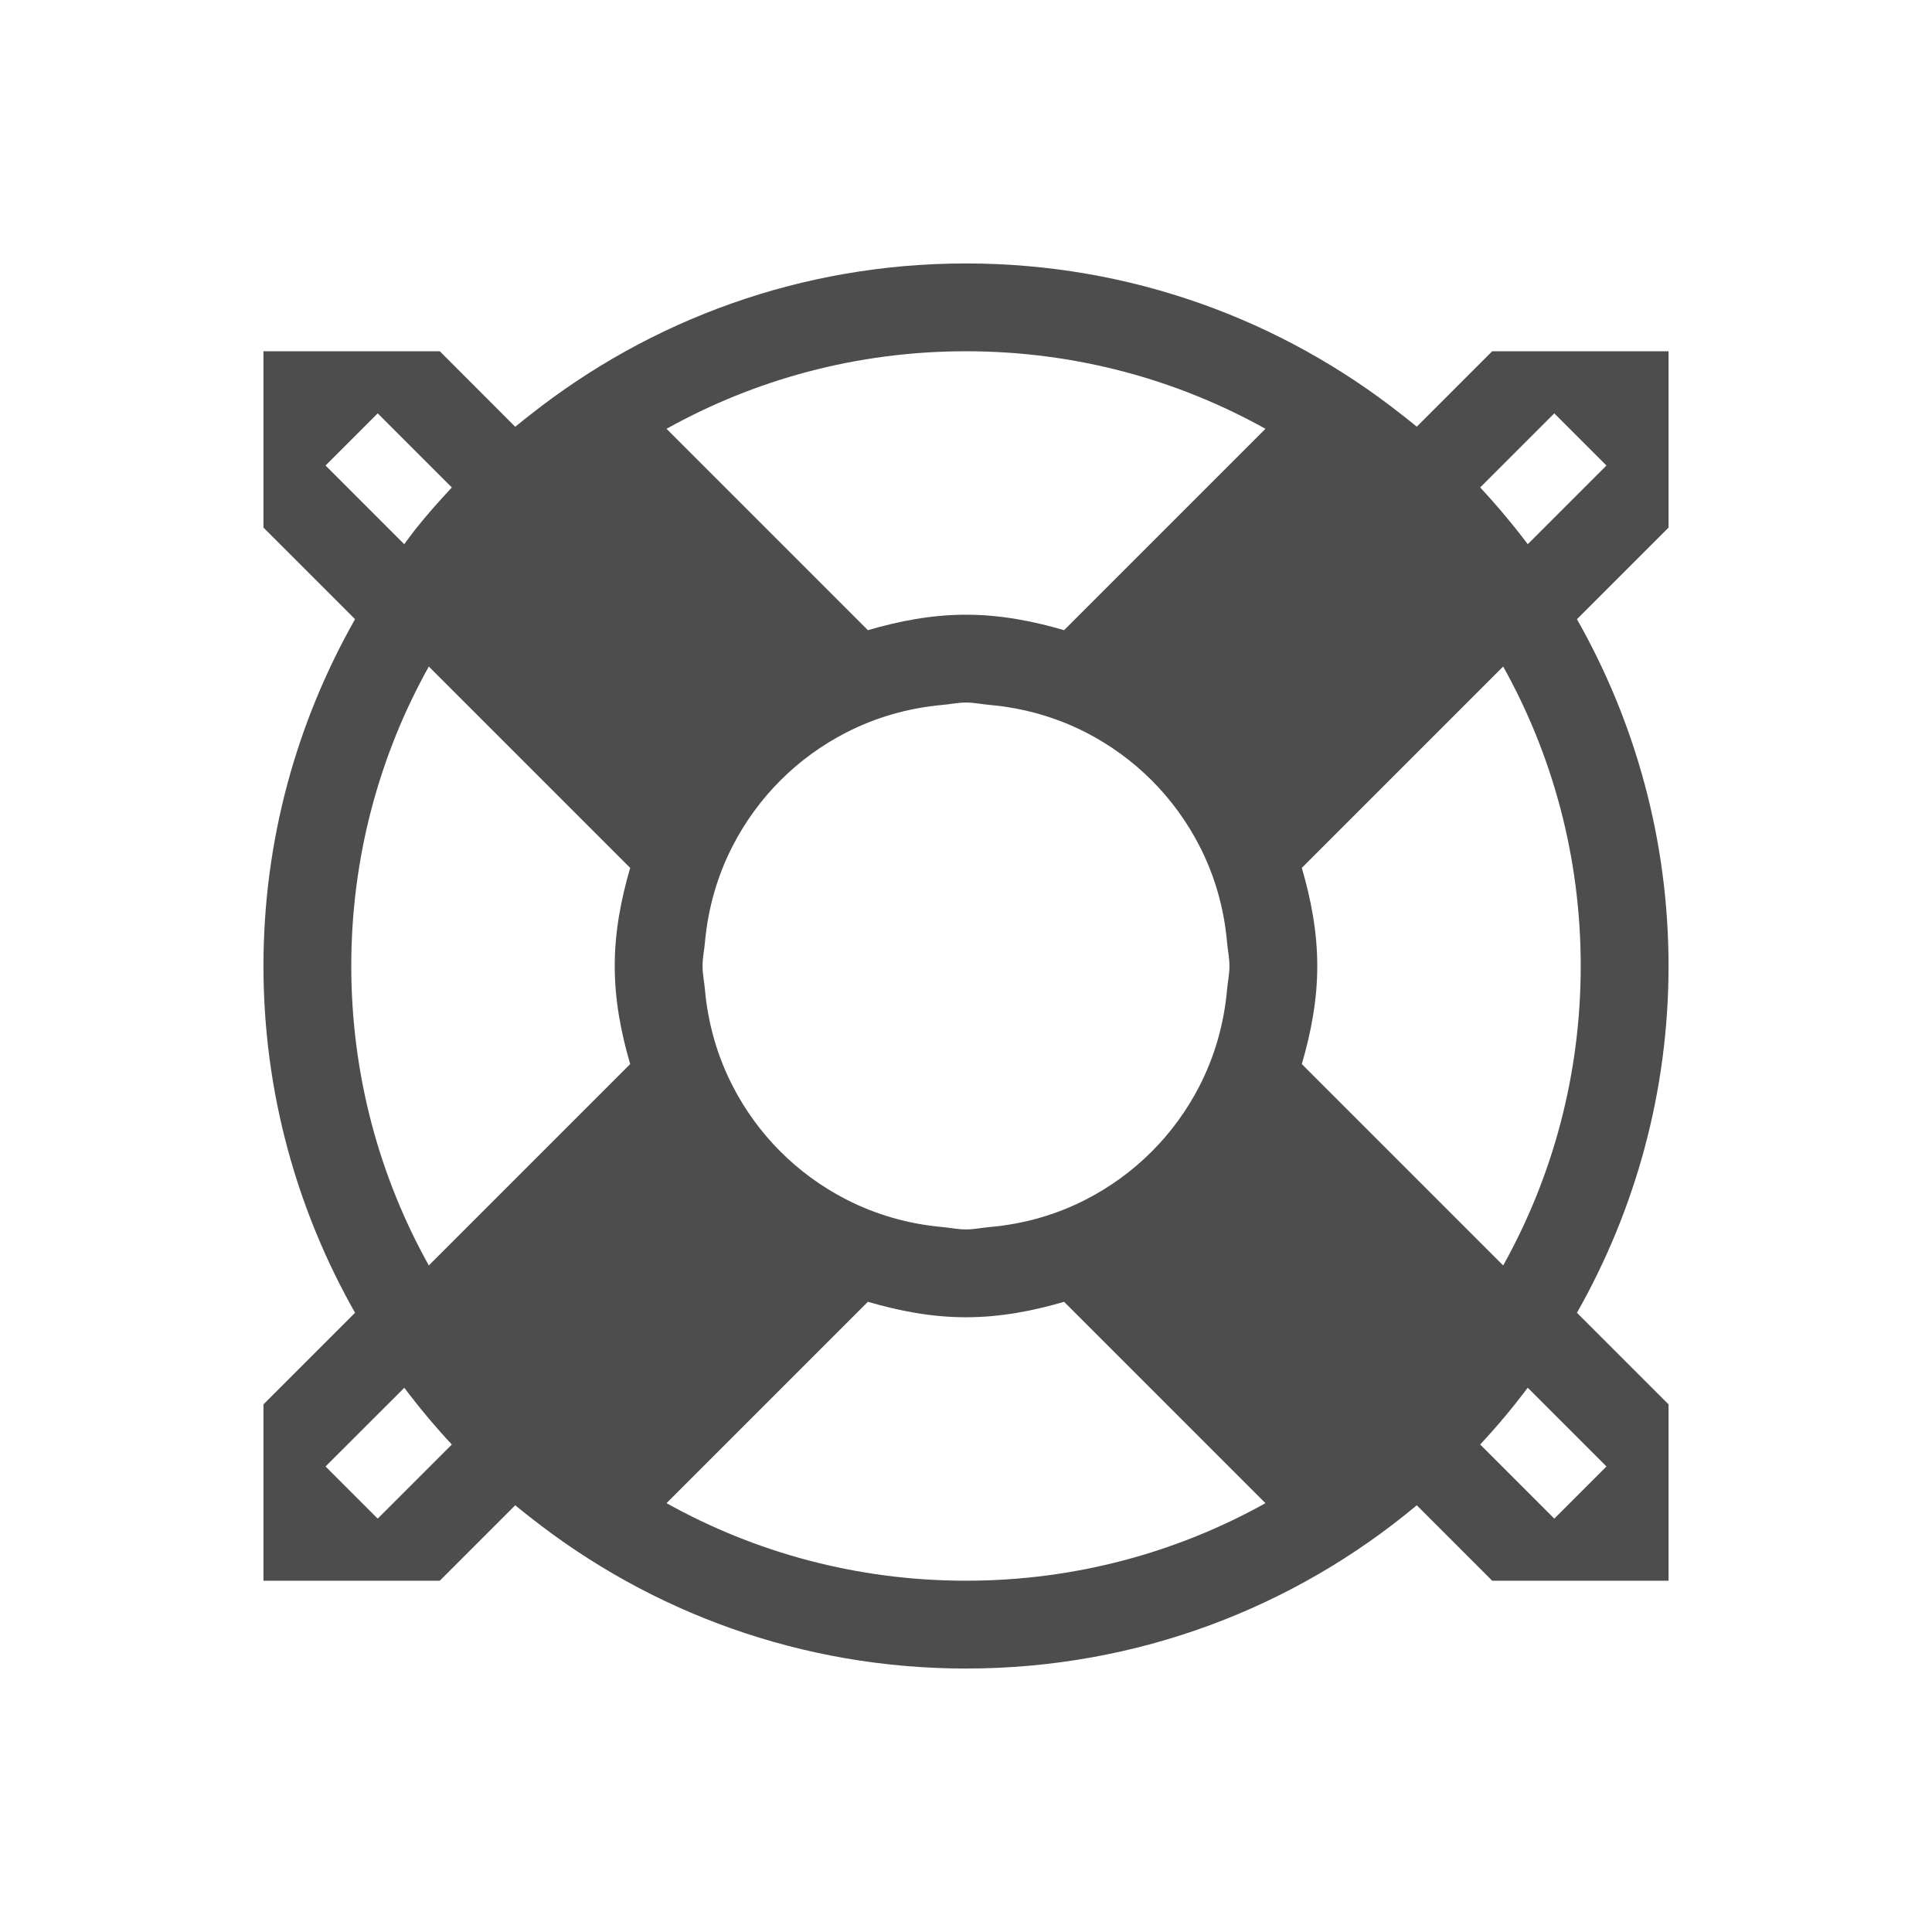
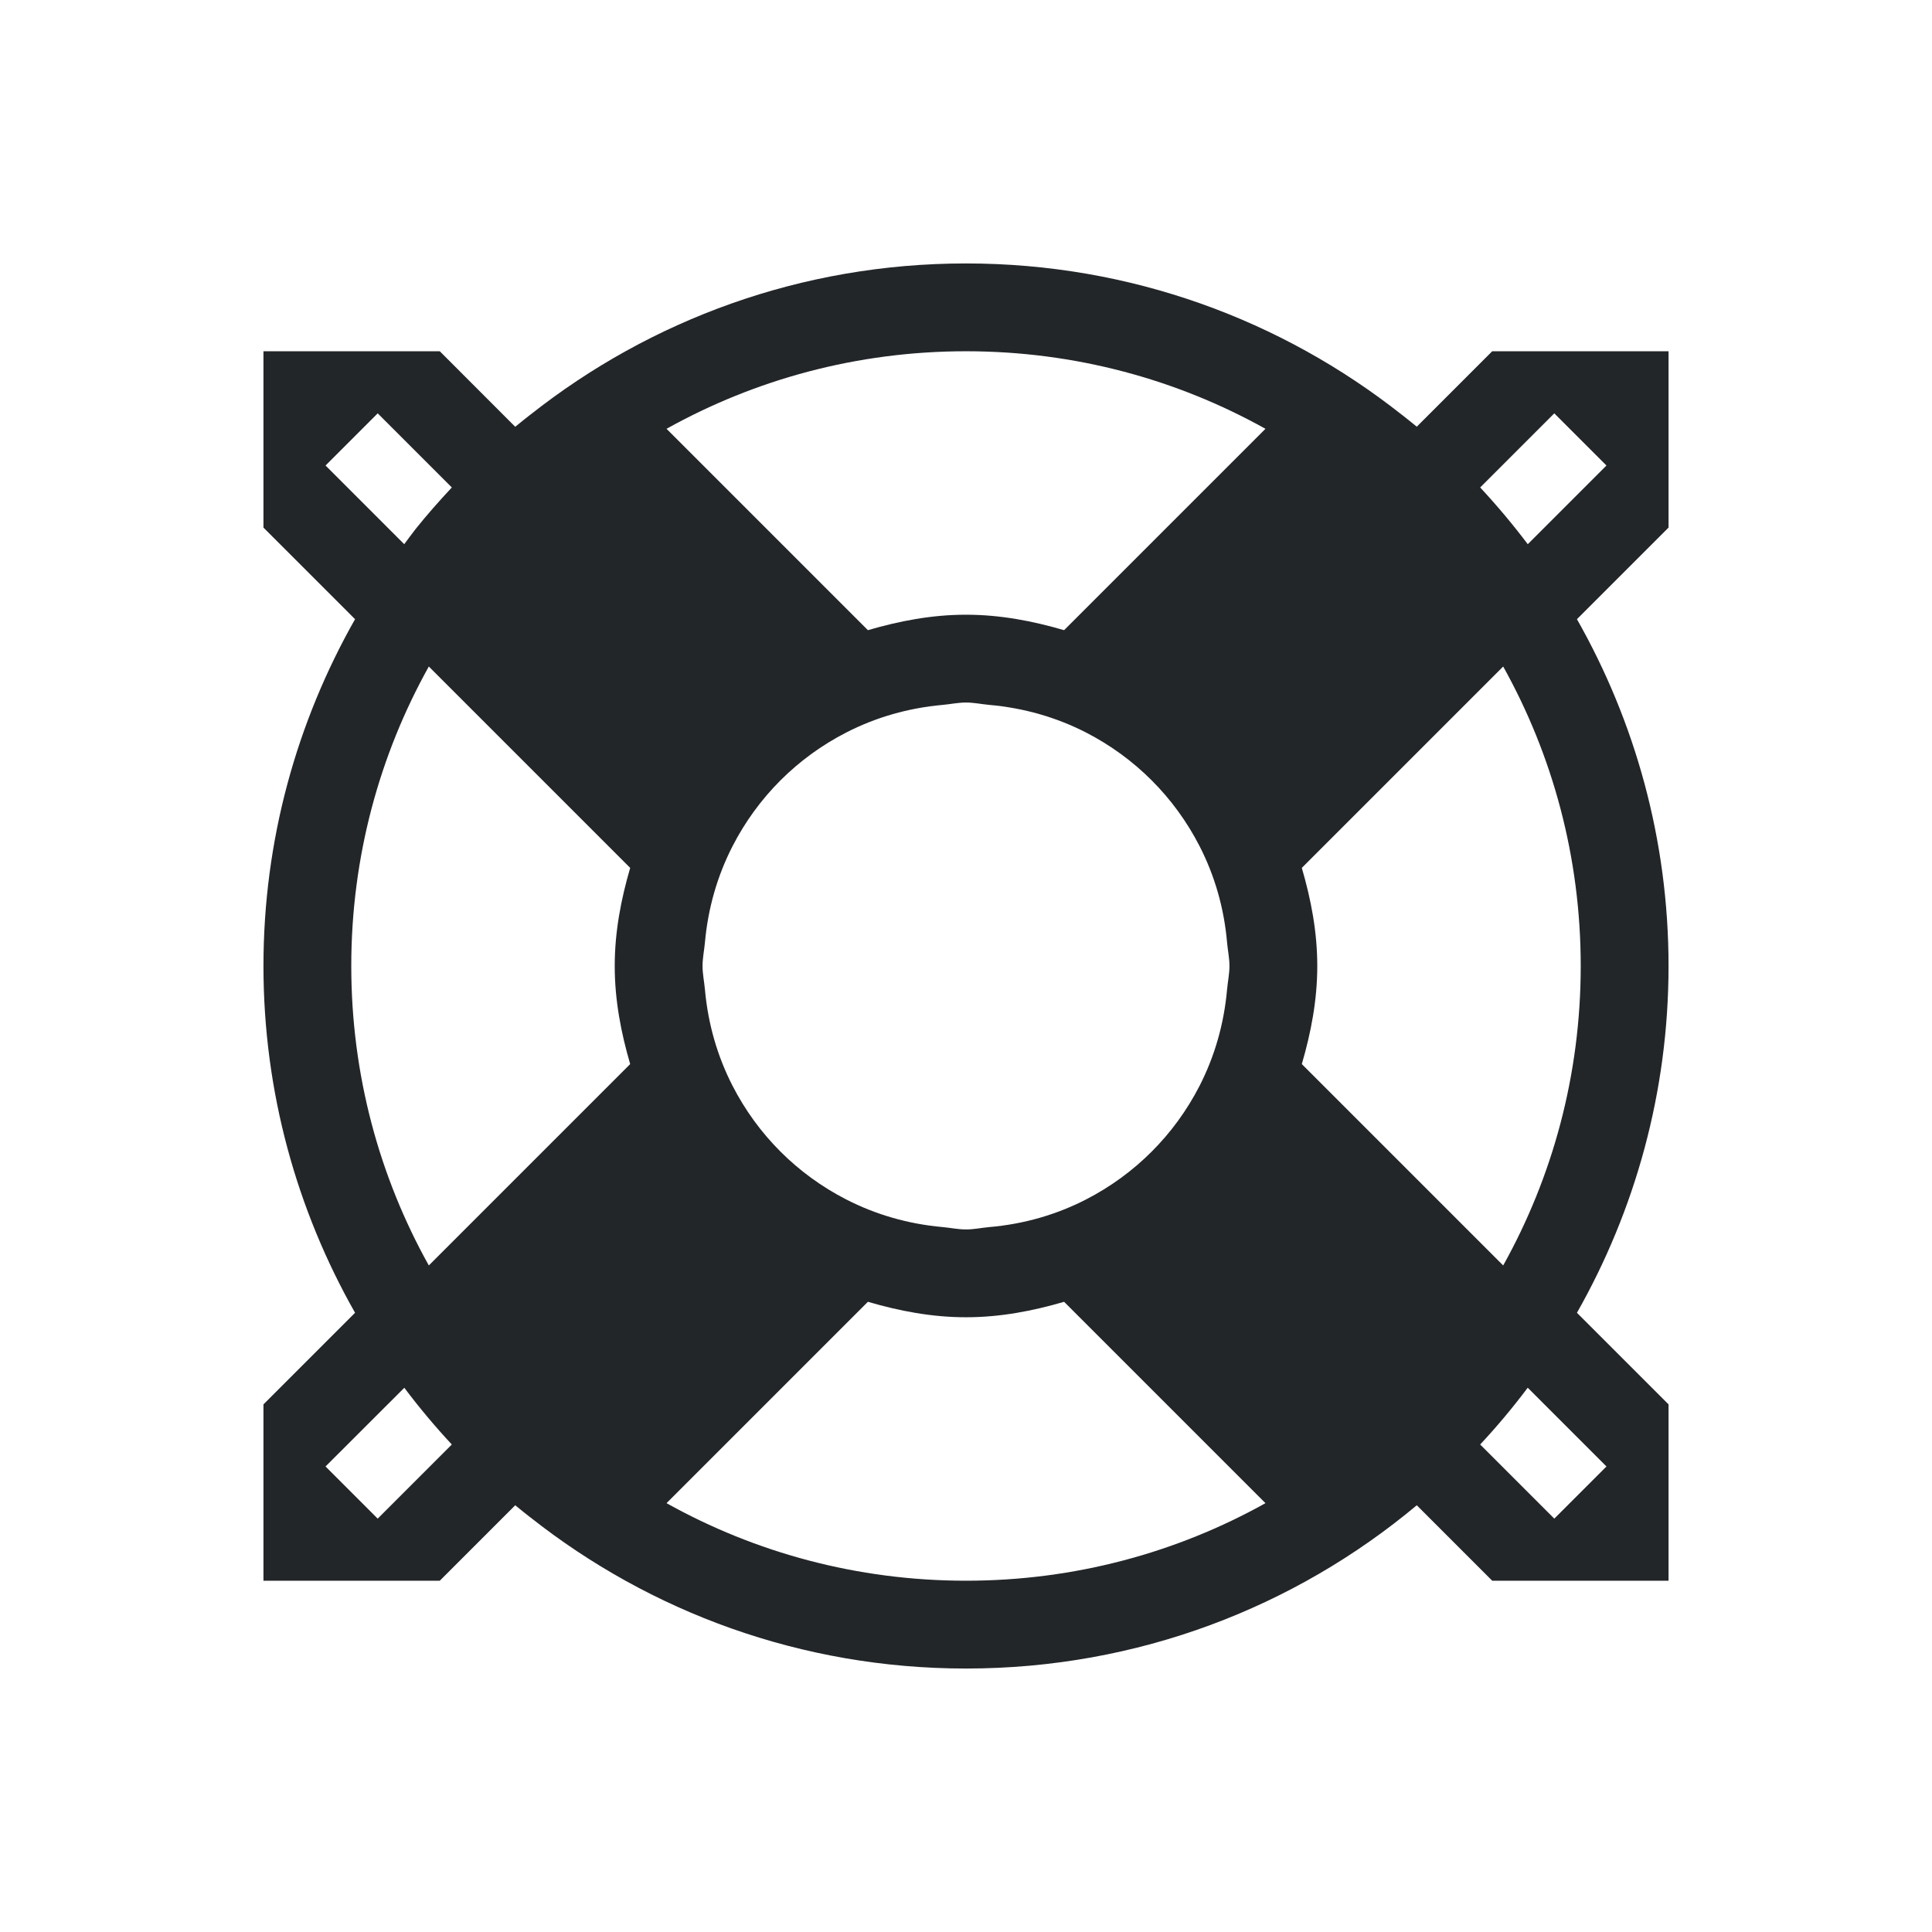
<svg xmlns="http://www.w3.org/2000/svg" width="22" height="22" id="svg2" version="1.1">
  <defs id="defs4" />
  <g id="layer1" transform="translate(0,-1030.362)">
    <g id="g846" transform="translate(-61.04367,-14.6481)">
-       <path style="opacity:1;fill:#4d4d4d;fill-opacity:1;stroke:none" d="M 11,3 C 9.122,3 7.403,3.645 6.041,4.721 c -0.005,0.004 -0.011,0.008 -0.016,0.012 -0.053,0.042 -0.106,0.084 -0.158,0.127 L 5.008,4 3,4 3,6.008 4.043,7.051 C 3.383,8.215 3,9.56 3,11 c 0,1.44 0.383,2.785 1.043,3.949 L 3,15.992 3,18 l 2.008,0 0.859,-0.859 c 0.052,0.043 0.105,0.085 0.158,0.127 0.005,0.004 0.011,0.008 0.016,0.012 C 7.403,18.355 9.122,19 11,19 c 1.958,0 3.745,-0.699 5.133,-1.859 L 16.992,18 19,18 19,15.992 17.957,14.949 C 18.617,13.785 19,12.44 19,11 19,9.56 18.617,8.215 17.957,7.051 L 19,6.008 19,4 16.992,4 16.133,4.859 c -0.052,-0.043 -0.105,-0.085 -0.158,-0.127 -0.005,-0.004 -0.011,-0.008 -0.016,-0.012 C 14.597,3.645 12.878,3 11,3 Z m 0,1 c 1.24,0 2.402,0.321 3.41,0.883 L 12.117,7.176 C 11.761,7.072 11.391,7 11,7 10.609,7 10.239,7.072 9.883,7.176 L 8.707,6 7.59,4.883 C 8.598,4.321 9.76,4 11,4 Z m -6.699,0.707 0.844,0.844 C 5.002,5.704 4.863,5.861 4.732,6.025 c -0.004,0.005 -0.008,0.011 -0.012,0.016 -0.04,0.051 -0.078,0.104 -0.117,0.156 L 3.707,5.301 Z m 13.398,0 0.594,0.594 -0.896,0.896 C 17.227,5.972 17.047,5.757 16.855,5.551 Z M 4.883,7.59 7.176,9.883 C 7.072,10.239 7,10.609 7,11 c 0,0.391 0.072,0.761 0.176,1.117 L 6,13.293 4.883,14.41 C 4.321,13.402 4,12.24 4,11 4,9.76 4.321,8.598 4.883,7.59 Z m 12.234,0 C 17.679,8.598 18,9.76 18,11 c 0,1.24 -0.321,2.402 -0.883,3.41 L 16,13.293 14.824,12.117 C 14.928,11.761 15,11.391 15,11 15,10.609 14.928,10.239 14.824,9.883 Z M 11,8 c 0.091,0 0.177,0.019 0.266,0.027 0.395,0.035 0.764,0.142 1.1,0.314 0.557,0.286 1.007,0.736 1.293,1.293 0.172,0.335 0.28,0.705 0.314,1.1 C 13.981,10.823 14,10.909 14,11 c 0,0.091 -0.019,0.177 -0.027,0.266 -0.035,0.395 -0.142,0.764 -0.314,1.1 -0.286,0.557 -0.736,1.007 -1.293,1.293 -0.335,0.172 -0.705,0.28 -1.1,0.314 C 11.177,13.981 11.091,14 11,14 10.909,14 10.823,13.981 10.734,13.973 10.34,13.938 9.97,13.83 9.635,13.658 9.078,13.372 8.628,12.922 8.342,12.365 8.17,12.03 8.062,11.66 8.027,11.266 8.019,11.177 8,11.091 8,11 8,10.909 8.019,10.823 8.027,10.734 8.062,10.34 8.17,9.97 8.342,9.635 8.628,9.078 9.078,8.628 9.635,8.342 9.97,8.17 10.34,8.062 10.734,8.027 10.823,8.019 10.909,8 11,8 Z M 9.883,14.824 C 10.239,14.928 10.609,15 11,15 c 0.391,0 0.761,-0.072 1.117,-0.176 l 2.293,2.293 C 13.402,17.679 12.24,18 11,18 9.76,18 8.598,17.679 7.59,17.117 L 8.707,16 Z m -5.279,0.979 c 0.169,0.225 0.35,0.441 0.541,0.646 l -0.844,0.844 -0.594,-0.594 z m 12.793,0 0.896,0.896 -0.594,0.594 -0.844,-0.844 c 0.192,-0.206 0.372,-0.421 0.541,-0.646 z" transform="translate(61.04367,1045.01)" id="rect4216" />
+       <path style="opacity:1;fill:#232629;fill-opacity:1;stroke:none" d="M 11,3 C 9.122,3 7.403,3.645 6.041,4.721 c -0.005,0.004 -0.011,0.008 -0.016,0.012 -0.053,0.042 -0.106,0.084 -0.158,0.127 L 5.008,4 3,4 3,6.008 4.043,7.051 C 3.383,8.215 3,9.56 3,11 c 0,1.44 0.383,2.785 1.043,3.949 L 3,15.992 3,18 l 2.008,0 0.859,-0.859 c 0.052,0.043 0.105,0.085 0.158,0.127 0.005,0.004 0.011,0.008 0.016,0.012 C 7.403,18.355 9.122,19 11,19 c 1.958,0 3.745,-0.699 5.133,-1.859 L 16.992,18 19,18 19,15.992 17.957,14.949 C 18.617,13.785 19,12.44 19,11 19,9.56 18.617,8.215 17.957,7.051 L 19,6.008 19,4 16.992,4 16.133,4.859 c -0.052,-0.043 -0.105,-0.085 -0.158,-0.127 -0.005,-0.004 -0.011,-0.008 -0.016,-0.012 C 14.597,3.645 12.878,3 11,3 Z m 0,1 c 1.24,0 2.402,0.321 3.41,0.883 L 12.117,7.176 C 11.761,7.072 11.391,7 11,7 10.609,7 10.239,7.072 9.883,7.176 L 8.707,6 7.59,4.883 C 8.598,4.321 9.76,4 11,4 Z m -6.699,0.707 0.844,0.844 C 5.002,5.704 4.863,5.861 4.732,6.025 c -0.004,0.005 -0.008,0.011 -0.012,0.016 -0.04,0.051 -0.078,0.104 -0.117,0.156 L 3.707,5.301 Z m 13.398,0 0.594,0.594 -0.896,0.896 C 17.227,5.972 17.047,5.757 16.855,5.551 Z M 4.883,7.59 7.176,9.883 C 7.072,10.239 7,10.609 7,11 c 0,0.391 0.072,0.761 0.176,1.117 L 6,13.293 4.883,14.41 C 4.321,13.402 4,12.24 4,11 4,9.76 4.321,8.598 4.883,7.59 Z m 12.234,0 C 17.679,8.598 18,9.76 18,11 c 0,1.24 -0.321,2.402 -0.883,3.41 L 16,13.293 14.824,12.117 C 14.928,11.761 15,11.391 15,11 15,10.609 14.928,10.239 14.824,9.883 Z M 11,8 c 0.091,0 0.177,0.019 0.266,0.027 0.395,0.035 0.764,0.142 1.1,0.314 0.557,0.286 1.007,0.736 1.293,1.293 0.172,0.335 0.28,0.705 0.314,1.1 C 13.981,10.823 14,10.909 14,11 c 0,0.091 -0.019,0.177 -0.027,0.266 -0.035,0.395 -0.142,0.764 -0.314,1.1 -0.286,0.557 -0.736,1.007 -1.293,1.293 -0.335,0.172 -0.705,0.28 -1.1,0.314 C 11.177,13.981 11.091,14 11,14 10.909,14 10.823,13.981 10.734,13.973 10.34,13.938 9.97,13.83 9.635,13.658 9.078,13.372 8.628,12.922 8.342,12.365 8.17,12.03 8.062,11.66 8.027,11.266 8.019,11.177 8,11.091 8,11 8,10.909 8.019,10.823 8.027,10.734 8.062,10.34 8.17,9.97 8.342,9.635 8.628,9.078 9.078,8.628 9.635,8.342 9.97,8.17 10.34,8.062 10.734,8.027 10.823,8.019 10.909,8 11,8 Z M 9.883,14.824 C 10.239,14.928 10.609,15 11,15 c 0.391,0 0.761,-0.072 1.117,-0.176 l 2.293,2.293 C 13.402,17.679 12.24,18 11,18 9.76,18 8.598,17.679 7.59,17.117 L 8.707,16 Z m -5.279,0.979 c 0.169,0.225 0.35,0.441 0.541,0.646 l -0.844,0.844 -0.594,-0.594 z m 12.793,0 0.896,0.896 -0.594,0.594 -0.844,-0.844 c 0.192,-0.206 0.372,-0.421 0.541,-0.646 z" transform="translate(61.04367,1045.01)" id="rect4216" />
    </g>
  </g>
</svg>
